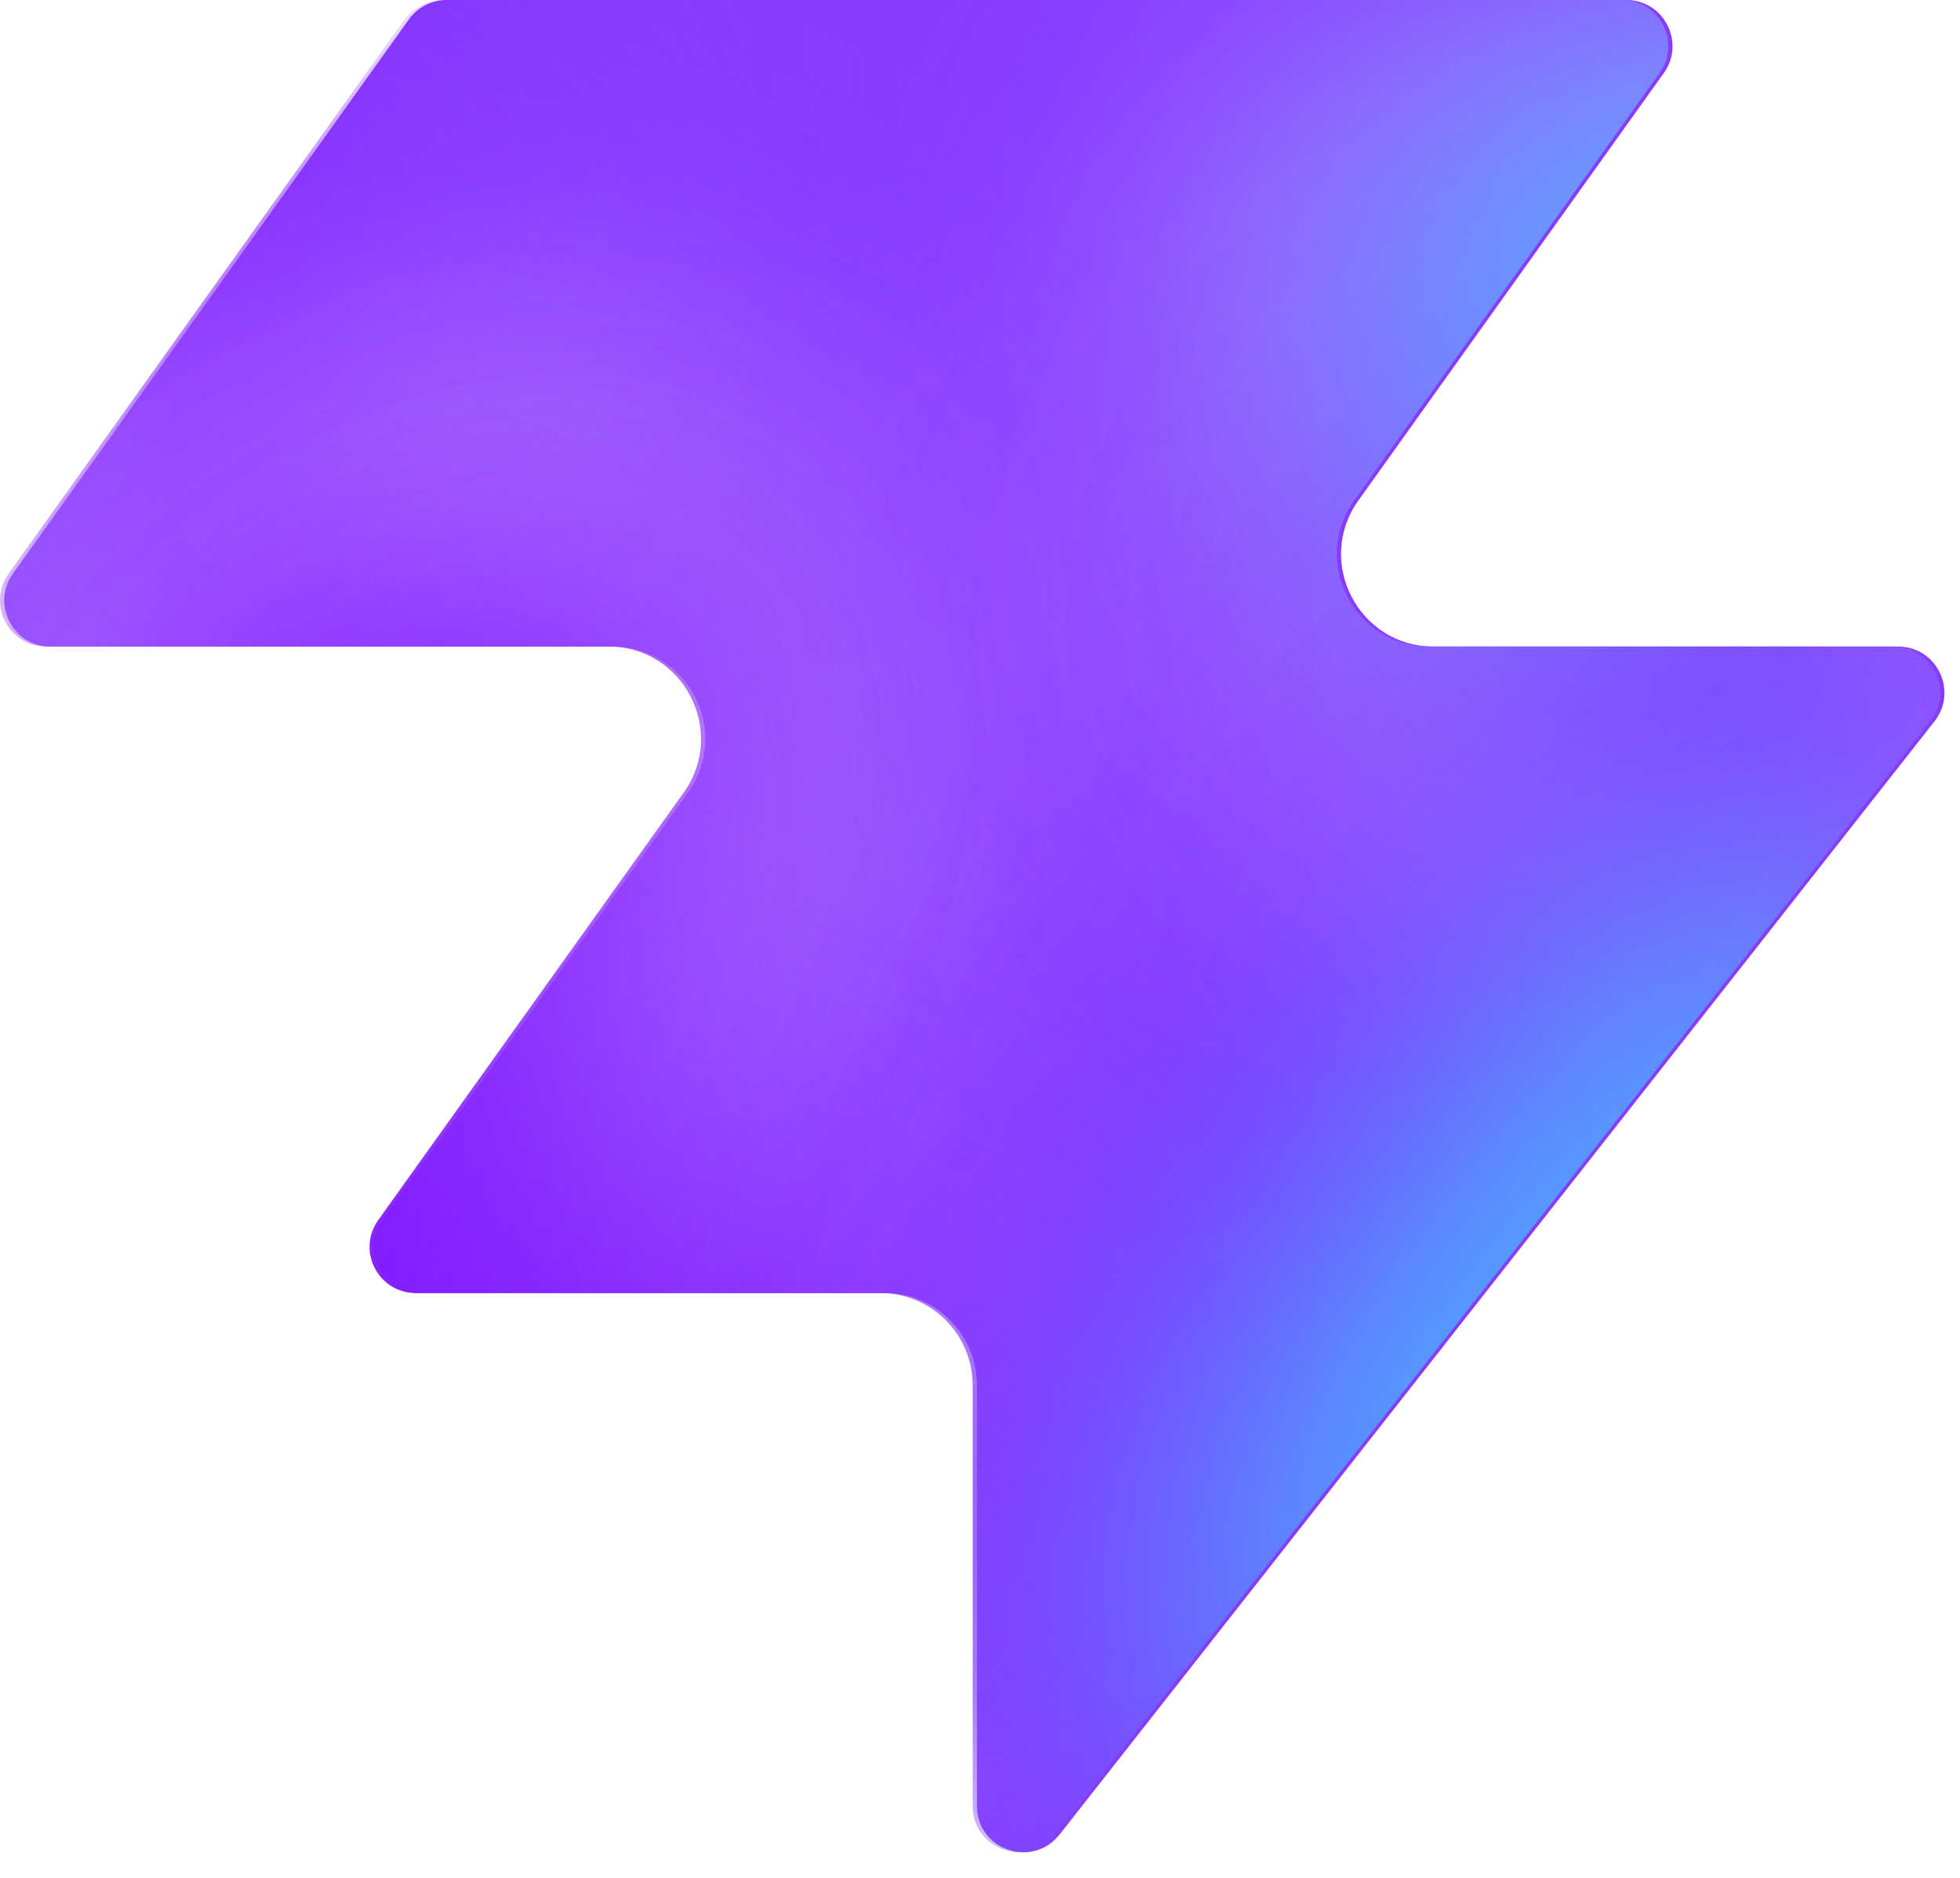
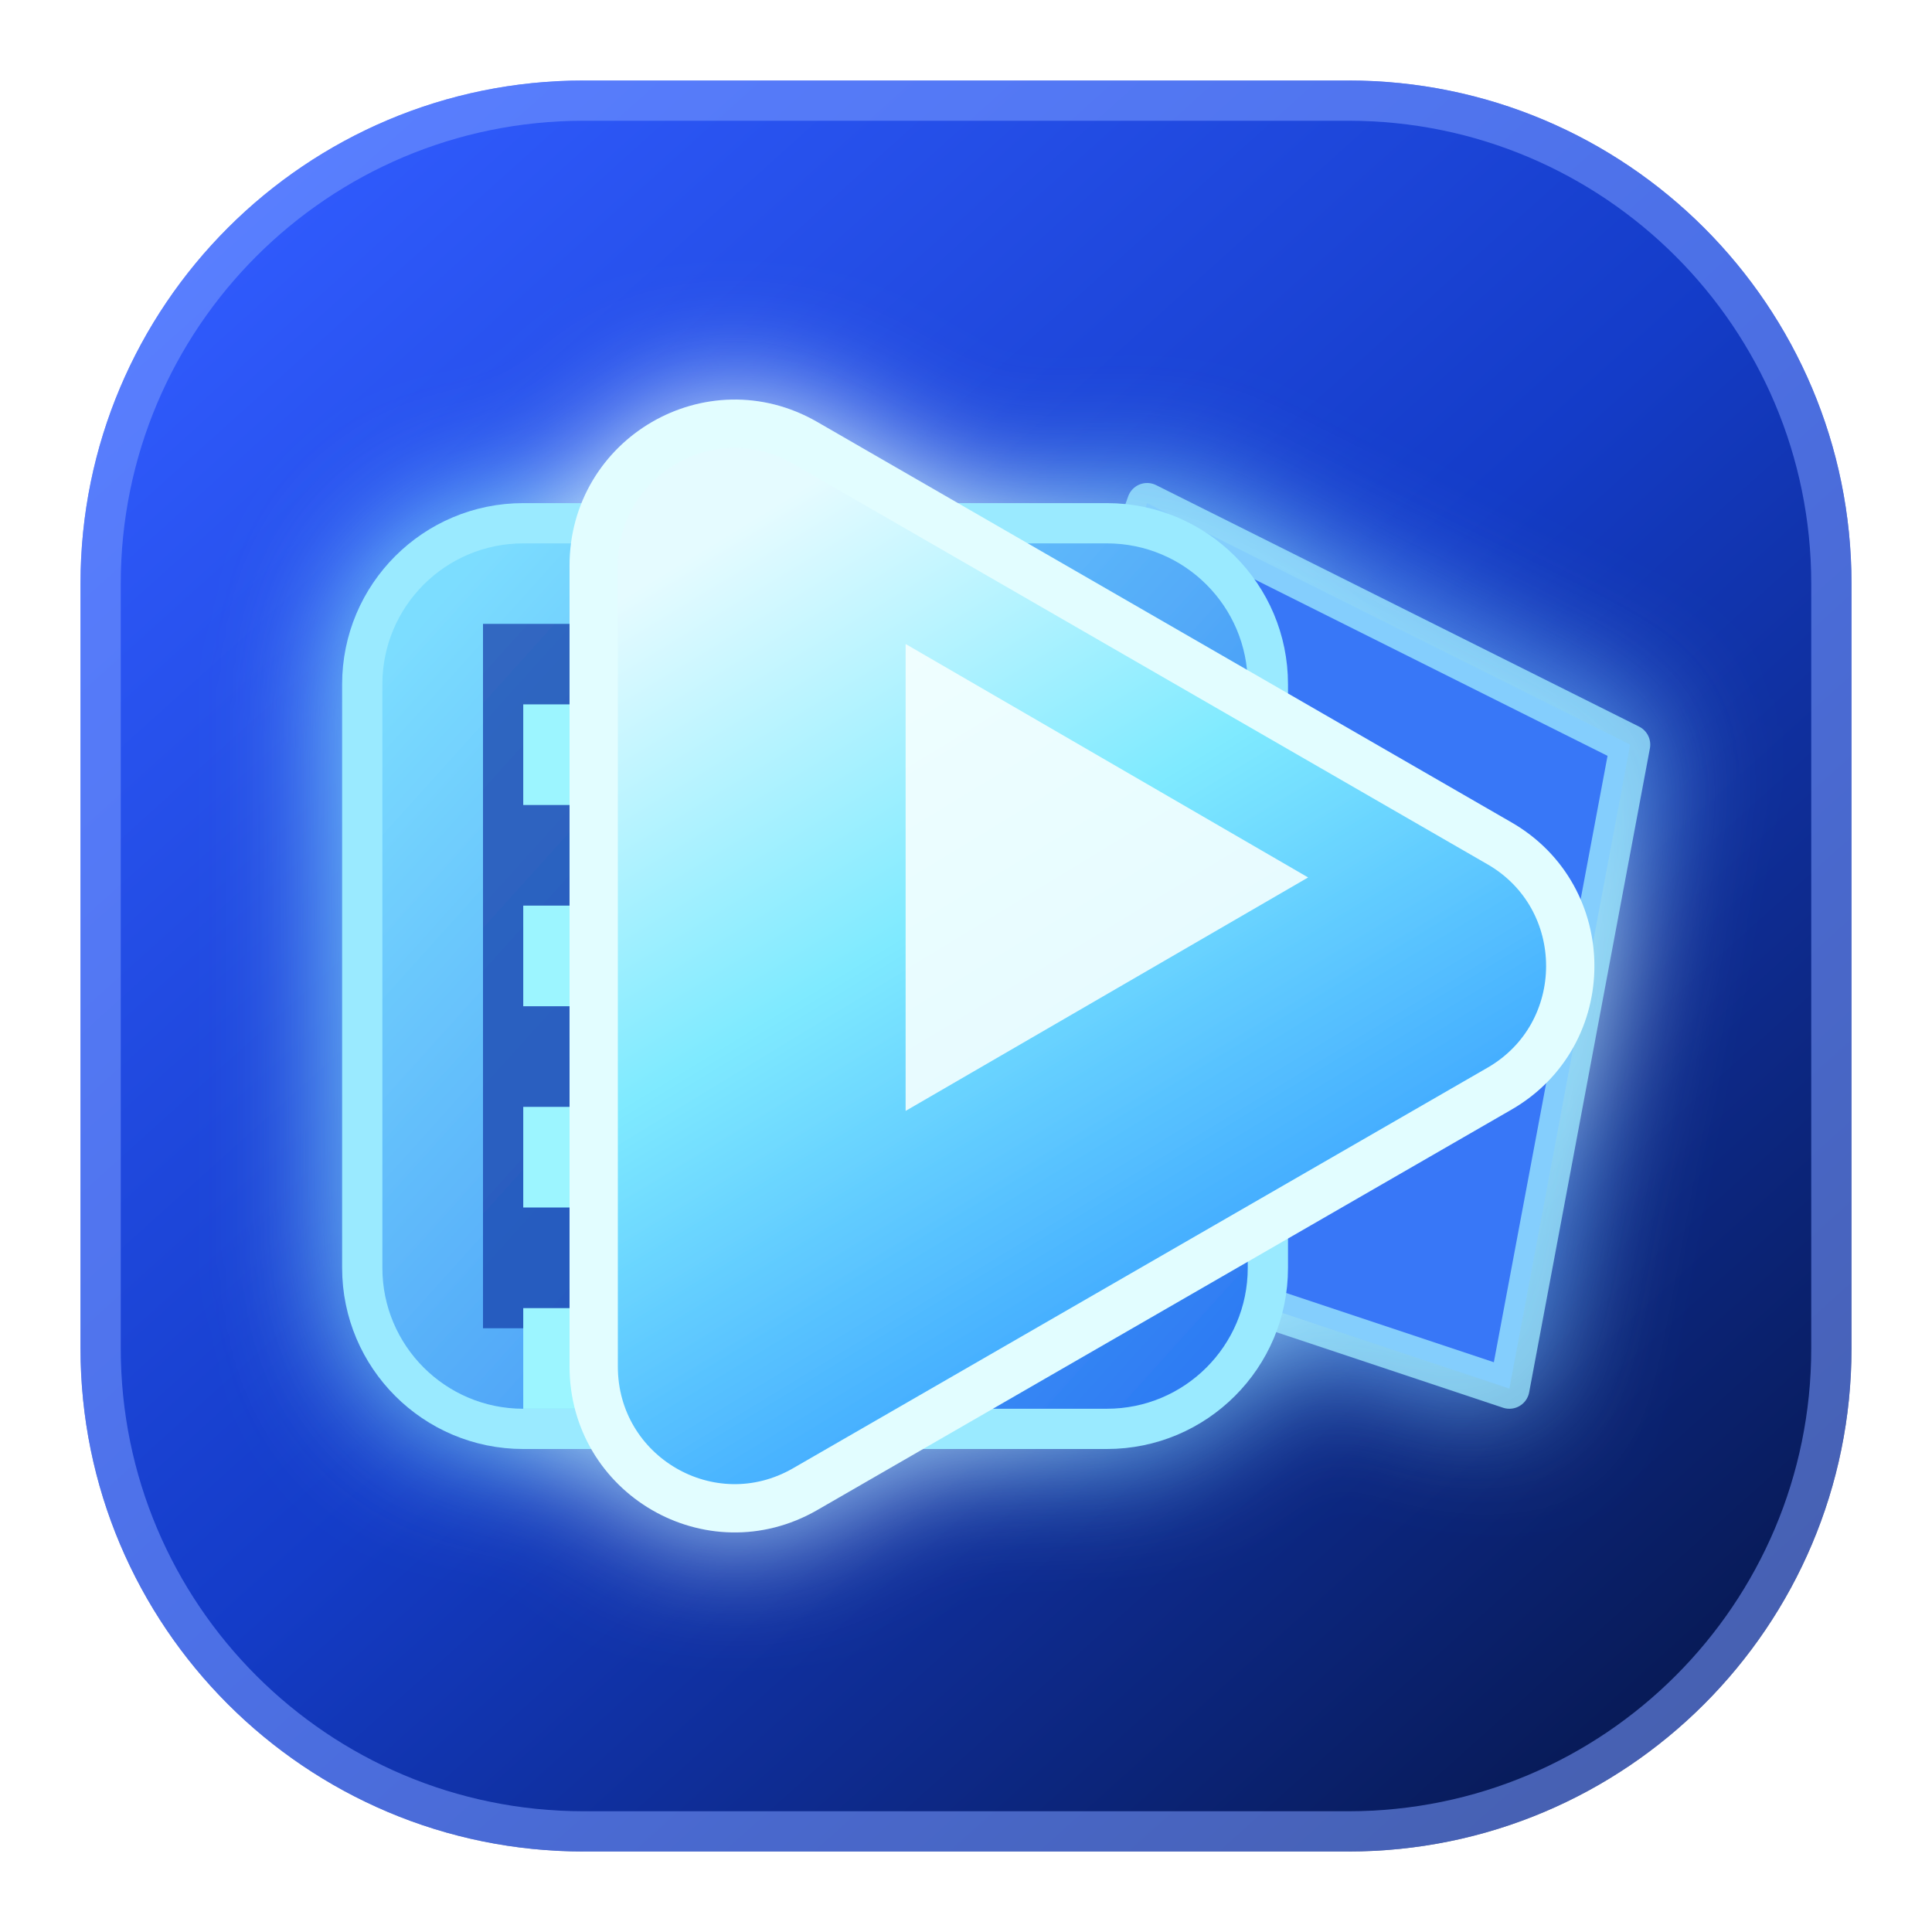
- <svg xmlns="http://www.w3.org/2000/svg" width="48" height="46" fill="none" viewBox="0 0 48 46">
-   <path fill="#863bff" d="M25.946 44.938c-.664.845-2.021.375-2.021-.698V33.937a2.26 2.26 0 0 0-2.262-2.262H10.287c-.92 0-1.456-1.04-.92-1.788l7.48-10.471c1.07-1.497 0-3.578-1.842-3.578H1.237c-.92 0-1.456-1.04-.92-1.788L10.013.474c.214-.297.556-.474.92-.474h28.894c.92 0 1.456 1.04.92 1.788l-7.48 10.471c-1.07 1.498 0 3.579 1.842 3.579h11.377c.943 0 1.473 1.088.89 1.83L25.947 44.94z" style="fill:#863bff;fill:color(display-p3 .525 .23 1);fill-opacity:1" />
-   <mask id="a" width="48" height="46" x="0" y="0" maskUnits="userSpaceOnUse" style="mask-type:alpha">
-     <path fill="#000" d="M25.842 44.938c-.664.844-2.021.375-2.021-.698V33.937a2.26 2.26 0 0 0-2.262-2.262H10.183c-.92 0-1.456-1.04-.92-1.788l7.48-10.471c1.07-1.498 0-3.579-1.842-3.579H1.133c-.92 0-1.456-1.04-.92-1.787L9.91.473c.214-.297.556-.474.92-.474h28.894c.92 0 1.456 1.04.92 1.788l-7.48 10.471c-1.07 1.498 0 3.578 1.842 3.578h11.377c.943 0 1.473 1.088.89 1.832L25.843 44.94z" style="fill:#000;fill-opacity:1" />
-   </mask>
-   <g mask="url(#a)">
-     <g filter="url(#b)">
-       <ellipse cx="5.508" cy="14.704" fill="#ede6ff" rx="5.508" ry="14.704" style="fill:#ede6ff;fill:color(display-p3 .927 .903 1);fill-opacity:1" transform="matrix(.00324 1 1 -.00324 -4.47 31.516)" />
-     </g>
-     <g filter="url(#c)">
-       <ellipse cx="10.399" cy="29.851" fill="#ede6ff" rx="10.399" ry="29.851" style="fill:#ede6ff;fill:color(display-p3 .927 .903 1);fill-opacity:1" transform="matrix(.00324 1 1 -.00324 -39.328 7.883)" />
-     </g>
-     <g filter="url(#d)">
-       <ellipse cx="5.508" cy="30.487" fill="#7e14ff" rx="5.508" ry="30.487" style="fill:#7e14ff;fill:color(display-p3 .492 .077 1);fill-opacity:1" transform="rotate(89.814 -25.913 -14.639)scale(1 -1)" />
-     </g>
-     <g filter="url(#e)">
-       <ellipse cx="5.508" cy="30.599" fill="#7e14ff" rx="5.508" ry="30.599" style="fill:#7e14ff;fill:color(display-p3 .492 .077 1);fill-opacity:1" transform="rotate(89.814 -32.644 -3.334)scale(1 -1)" />
-     </g>
-     <g filter="url(#f)">
-       <ellipse cx="5.508" cy="30.599" fill="#7e14ff" rx="5.508" ry="30.599" style="fill:#7e14ff;fill:color(display-p3 .492 .077 1);fill-opacity:1" transform="matrix(.00324 1 1 -.00324 -34.34 30.47)" />
-     </g>
-     <g filter="url(#g)">
-       <ellipse cx="14.072" cy="22.078" fill="#ede6ff" rx="14.072" ry="22.078" style="fill:#ede6ff;fill:color(display-p3 .927 .903 1);fill-opacity:1" transform="rotate(93.35 24.506 48.493)scale(-1 1)" />
-     </g>
-     <g filter="url(#h)">
-       <ellipse cx="3.47" cy="21.501" fill="#7e14ff" rx="3.47" ry="21.501" style="fill:#7e14ff;fill:color(display-p3 .492 .077 1);fill-opacity:1" transform="rotate(89.009 28.708 47.59)scale(-1 1)" />
-     </g>
-     <g filter="url(#i)">
-       <ellipse cx="3.47" cy="21.501" fill="#7e14ff" rx="3.47" ry="21.501" style="fill:#7e14ff;fill:color(display-p3 .492 .077 1);fill-opacity:1" transform="rotate(89.009 28.708 47.59)scale(-1 1)" />
-     </g>
-     <g filter="url(#j)">
-       <ellipse cx=".387" cy="8.972" fill="#7e14ff" rx="4.407" ry="29.108" style="fill:#7e14ff;fill:color(display-p3 .492 .077 1);fill-opacity:1" transform="rotate(39.51 .387 8.972)" />
-     </g>
-     <g filter="url(#k)">
-       <ellipse cx="47.523" cy="-6.092" fill="#7e14ff" rx="4.407" ry="29.108" style="fill:#7e14ff;fill:color(display-p3 .492 .077 1);fill-opacity:1" transform="rotate(37.892 47.523 -6.092)" />
-     </g>
-     <g filter="url(#l)">
-       <ellipse cx="41.412" cy="6.333" fill="#47bfff" rx="5.971" ry="9.665" style="fill:#47bfff;fill:color(display-p3 .28 .748 1);fill-opacity:1" transform="rotate(37.892 41.412 6.333)" />
-     </g>
-     <g filter="url(#m)">
-       <ellipse cx="-1.879" cy="38.332" fill="#7e14ff" rx="4.407" ry="29.108" style="fill:#7e14ff;fill:color(display-p3 .492 .077 1);fill-opacity:1" transform="rotate(37.892 -1.88 38.332)" />
-     </g>
-     <g filter="url(#n)">
-       <ellipse cx="-1.879" cy="38.332" fill="#7e14ff" rx="4.407" ry="29.108" style="fill:#7e14ff;fill:color(display-p3 .492 .077 1);fill-opacity:1" transform="rotate(37.892 -1.88 38.332)" />
-     </g>
-     <g filter="url(#o)">
-       <ellipse cx="35.651" cy="29.907" fill="#7e14ff" rx="4.407" ry="29.108" style="fill:#7e14ff;fill:color(display-p3 .492 .077 1);fill-opacity:1" transform="rotate(37.892 35.651 29.907)" />
-     </g>
-     <g filter="url(#p)">
-       <ellipse cx="38.418" cy="32.4" fill="#47bfff" rx="5.971" ry="15.297" style="fill:#47bfff;fill:color(display-p3 .28 .748 1);fill-opacity:1" transform="rotate(37.892 38.418 32.4)" />
-     </g>
-   </g>
+ <svg xmlns="http://www.w3.org/2000/svg" viewBox="0 0 96 96">
  <defs>
-     <filter id="b" width="60.045" height="41.654" x="-19.77" y="16.149" color-interpolation-filters="sRGB" filterUnits="userSpaceOnUse">
-       <feFlood flood-opacity="0" result="BackgroundImageFix" />
-       <feBlend in="SourceGraphic" in2="BackgroundImageFix" result="shape" />
-       <feGaussianBlur result="effect1_foregroundBlur_2002_17158" stdDeviation="7.659" />
-     </filter>
-     <filter id="c" width="90.34" height="51.437" x="-54.613" y="-7.533" color-interpolation-filters="sRGB" filterUnits="userSpaceOnUse">
-       <feFlood flood-opacity="0" result="BackgroundImageFix" />
-       <feBlend in="SourceGraphic" in2="BackgroundImageFix" result="shape" />
-       <feGaussianBlur result="effect1_foregroundBlur_2002_17158" stdDeviation="7.659" />
-     </filter>
-     <filter id="d" width="79.355" height="29.4" x="-49.64" y="2.03" color-interpolation-filters="sRGB" filterUnits="userSpaceOnUse">
-       <feFlood flood-opacity="0" result="BackgroundImageFix" />
-       <feBlend in="SourceGraphic" in2="BackgroundImageFix" result="shape" />
-       <feGaussianBlur result="effect1_foregroundBlur_2002_17158" stdDeviation="4.596" />
-     </filter>
-     <filter id="e" width="79.579" height="29.4" x="-45.045" y="20.029" color-interpolation-filters="sRGB" filterUnits="userSpaceOnUse">
-       <feFlood flood-opacity="0" result="BackgroundImageFix" />
-       <feBlend in="SourceGraphic" in2="BackgroundImageFix" result="shape" />
-       <feGaussianBlur result="effect1_foregroundBlur_2002_17158" stdDeviation="4.596" />
-     </filter>
-     <filter id="f" width="79.579" height="29.4" x="-43.513" y="21.178" color-interpolation-filters="sRGB" filterUnits="userSpaceOnUse">
-       <feFlood flood-opacity="0" result="BackgroundImageFix" />
-       <feBlend in="SourceGraphic" in2="BackgroundImageFix" result="shape" />
-       <feGaussianBlur result="effect1_foregroundBlur_2002_17158" stdDeviation="4.596" />
-     </filter>
-     <filter id="g" width="74.749" height="58.852" x="15.756" y="-17.901" color-interpolation-filters="sRGB" filterUnits="userSpaceOnUse">
-       <feFlood flood-opacity="0" result="BackgroundImageFix" />
-       <feBlend in="SourceGraphic" in2="BackgroundImageFix" result="shape" />
-       <feGaussianBlur result="effect1_foregroundBlur_2002_17158" stdDeviation="7.659" />
-     </filter>
-     <filter id="h" width="61.377" height="25.362" x="23.548" y="2.284" color-interpolation-filters="sRGB" filterUnits="userSpaceOnUse">
-       <feFlood flood-opacity="0" result="BackgroundImageFix" />
-       <feBlend in="SourceGraphic" in2="BackgroundImageFix" result="shape" />
-       <feGaussianBlur result="effect1_foregroundBlur_2002_17158" stdDeviation="4.596" />
-     </filter>
-     <filter id="i" width="61.377" height="25.362" x="23.548" y="2.284" color-interpolation-filters="sRGB" filterUnits="userSpaceOnUse">
-       <feFlood flood-opacity="0" result="BackgroundImageFix" />
-       <feBlend in="SourceGraphic" in2="BackgroundImageFix" result="shape" />
-       <feGaussianBlur result="effect1_foregroundBlur_2002_17158" stdDeviation="4.596" />
-     </filter>
-     <filter id="j" width="56.045" height="63.649" x="-27.636" y="-22.853" color-interpolation-filters="sRGB" filterUnits="userSpaceOnUse">
-       <feFlood flood-opacity="0" result="BackgroundImageFix" />
-       <feBlend in="SourceGraphic" in2="BackgroundImageFix" result="shape" />
-       <feGaussianBlur result="effect1_foregroundBlur_2002_17158" stdDeviation="4.596" />
-     </filter>
-     <filter id="k" width="54.814" height="64.646" x="20.116" y="-38.415" color-interpolation-filters="sRGB" filterUnits="userSpaceOnUse">
-       <feFlood flood-opacity="0" result="BackgroundImageFix" />
-       <feBlend in="SourceGraphic" in2="BackgroundImageFix" result="shape" />
-       <feGaussianBlur result="effect1_foregroundBlur_2002_17158" stdDeviation="4.596" />
-     </filter>
-     <filter id="l" width="33.541" height="35.313" x="24.641" y="-11.323" color-interpolation-filters="sRGB" filterUnits="userSpaceOnUse">
-       <feFlood flood-opacity="0" result="BackgroundImageFix" />
-       <feBlend in="SourceGraphic" in2="BackgroundImageFix" result="shape" />
-       <feGaussianBlur result="effect1_foregroundBlur_2002_17158" stdDeviation="4.596" />
-     </filter>
-     <filter id="m" width="54.814" height="64.646" x="-29.286" y="6.009" color-interpolation-filters="sRGB" filterUnits="userSpaceOnUse">
-       <feFlood flood-opacity="0" result="BackgroundImageFix" />
-       <feBlend in="SourceGraphic" in2="BackgroundImageFix" result="shape" />
-       <feGaussianBlur result="effect1_foregroundBlur_2002_17158" stdDeviation="4.596" />
-     </filter>
-     <filter id="n" width="54.814" height="64.646" x="-29.286" y="6.009" color-interpolation-filters="sRGB" filterUnits="userSpaceOnUse">
-       <feFlood flood-opacity="0" result="BackgroundImageFix" />
-       <feBlend in="SourceGraphic" in2="BackgroundImageFix" result="shape" />
-       <feGaussianBlur result="effect1_foregroundBlur_2002_17158" stdDeviation="4.596" />
-     </filter>
-     <filter id="o" width="54.814" height="64.646" x="8.244" y="-2.416" color-interpolation-filters="sRGB" filterUnits="userSpaceOnUse">
-       <feFlood flood-opacity="0" result="BackgroundImageFix" />
-       <feBlend in="SourceGraphic" in2="BackgroundImageFix" result="shape" />
-       <feGaussianBlur result="effect1_foregroundBlur_2002_17158" stdDeviation="4.596" />
-     </filter>
-     <filter id="p" width="39.409" height="43.623" x="18.713" y="10.588" color-interpolation-filters="sRGB" filterUnits="userSpaceOnUse">
-       <feFlood flood-opacity="0" result="BackgroundImageFix" />
-       <feBlend in="SourceGraphic" in2="BackgroundImageFix" result="shape" />
-       <feGaussianBlur result="effect1_foregroundBlur_2002_17158" stdDeviation="4.596" />
+     <linearGradient id="tile" x1="12" y1="8" x2="84" y2="88" gradientUnits="userSpaceOnUse">
+       <stop stop-color="#315cff" />
+       <stop offset=".5" stop-color="#143cc8" />
+       <stop offset="1" stop-color="#07184f" />
+     </linearGradient>
+     <linearGradient id="card" x1="27" y1="24" x2="78" y2="70" gradientUnits="userSpaceOnUse">
+       <stop stop-color="#7cddff" />
+       <stop offset="1" stop-color="#1760ef" />
+     </linearGradient>
+     <linearGradient id="play" x1="37" y1="26" x2="65" y2="72" gradientUnits="userSpaceOnUse">
+       <stop stop-color="#e5fbff" />
+       <stop offset=".4" stop-color="#7feaff" />
+       <stop offset="1" stop-color="#248dff" />
+     </linearGradient>
+     <filter id="glow" x="-40%" y="-40%" width="180%" height="180%">
+       <feGaussianBlur stdDeviation="3" result="blur" />
+       <feMerge>
+         <feMergeNode in="blur" />
+         <feMergeNode in="SourceGraphic" />
+       </feMerge>
    </filter>
  </defs>
+   <rect x="4" y="4" width="88" height="88" rx="25" fill="url(#tile)" />
+   <rect x="5" y="5" width="86" height="86" rx="24" fill="none" stroke="#7a9bff" stroke-opacity=".55" stroke-width="2" />
+   <g filter="url(#glow)">
+     <path d="m57 25 24 12-6 32-30-10z" fill="#3977f7" stroke="#9deaff" stroke-opacity=".75" stroke-width="2" stroke-linejoin="round" />
+     <path d="m61 36 12 6-3 16-15-5z" fill="#69dfff" fill-opacity=".8" />
+     <rect x="18" y="26" width="45" height="45" rx="8" fill="url(#card)" stroke="#9aeaff" stroke-width="2" />
+     <path d="M24 31h7v35h-7z" fill="#153ca9" fill-opacity=".72" />
+     <path d="M26 35h3v5h-3zm0 10h3v5h-3zm0 10h3v5h-3zm0 10h3v5h-3z" fill="#9cf5ff" />
+     <path d="M40 22c-4.7-2.7-10.5.7-10.5 6.1v39.8c0 5.4 5.8 8.8 10.5 6.1l34.5-19.9c4.7-2.7 4.7-9.5 0-12.2z" fill="url(#play)" stroke="#e2fdff" stroke-width="2.4" stroke-linejoin="round" />
+     <path d="m45 32 20 11.6L45 55.2z" fill="#f5ffff" fill-opacity=".9" />
+   </g>
</svg>
